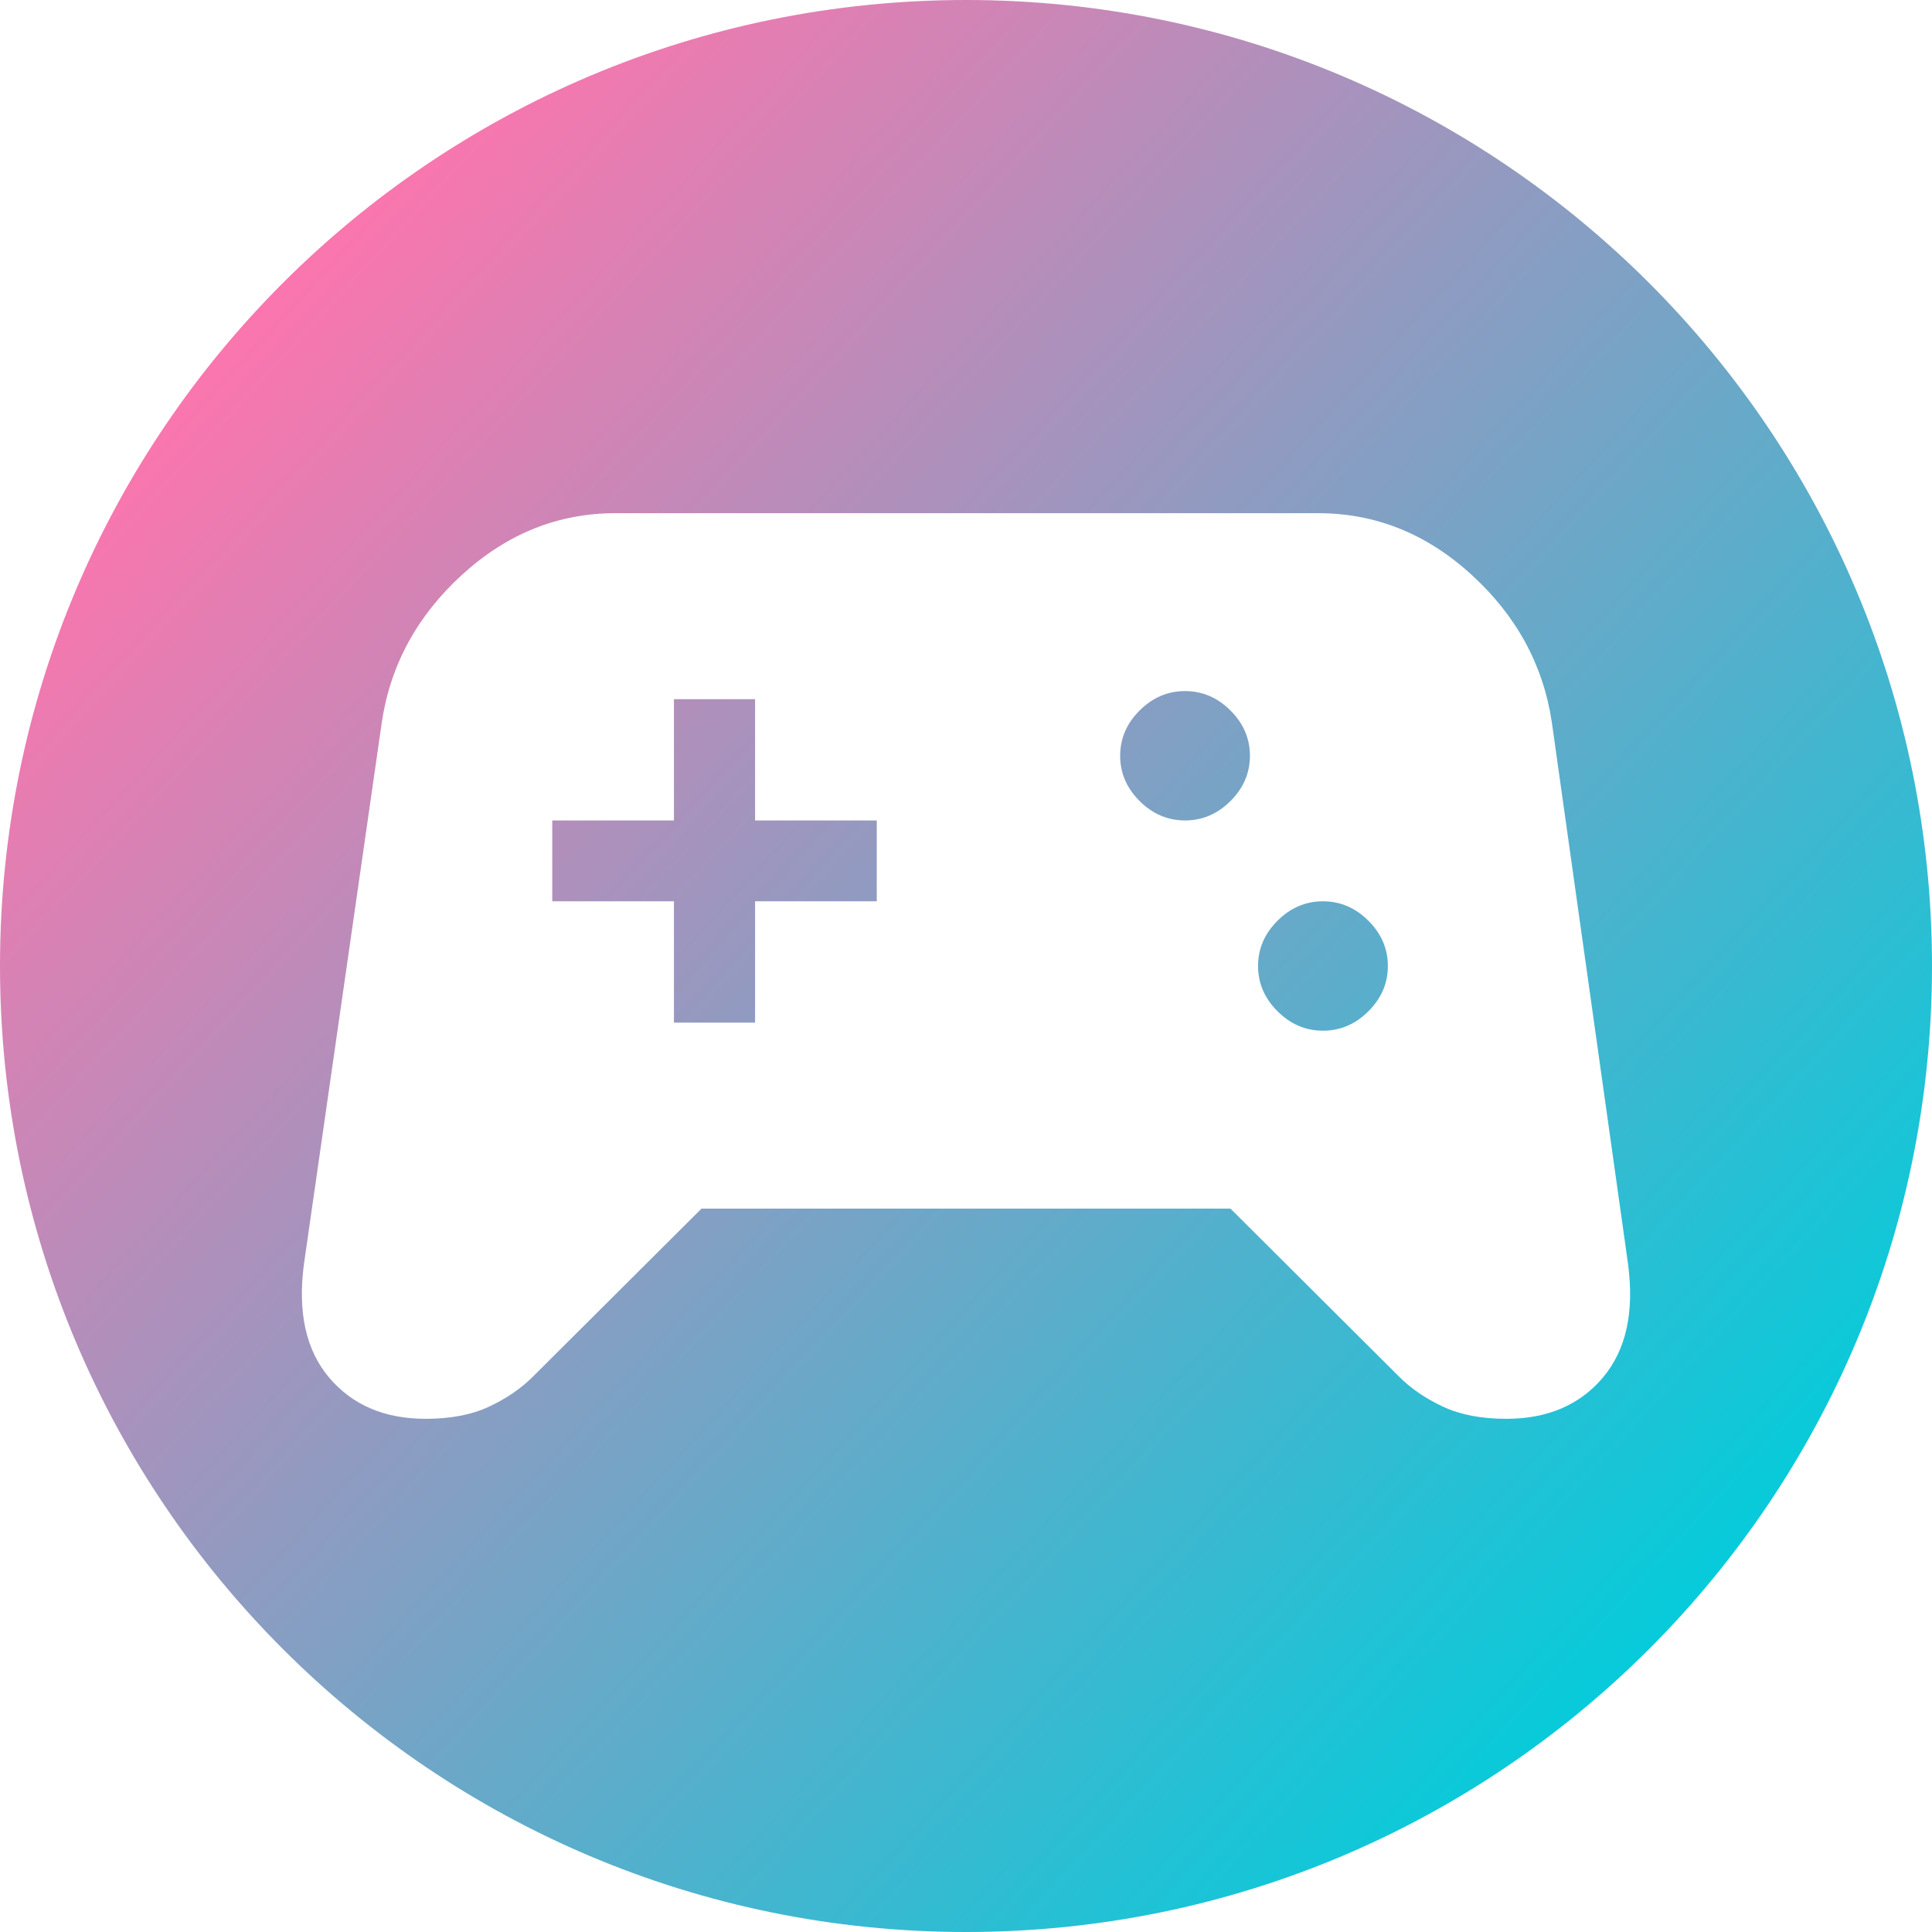
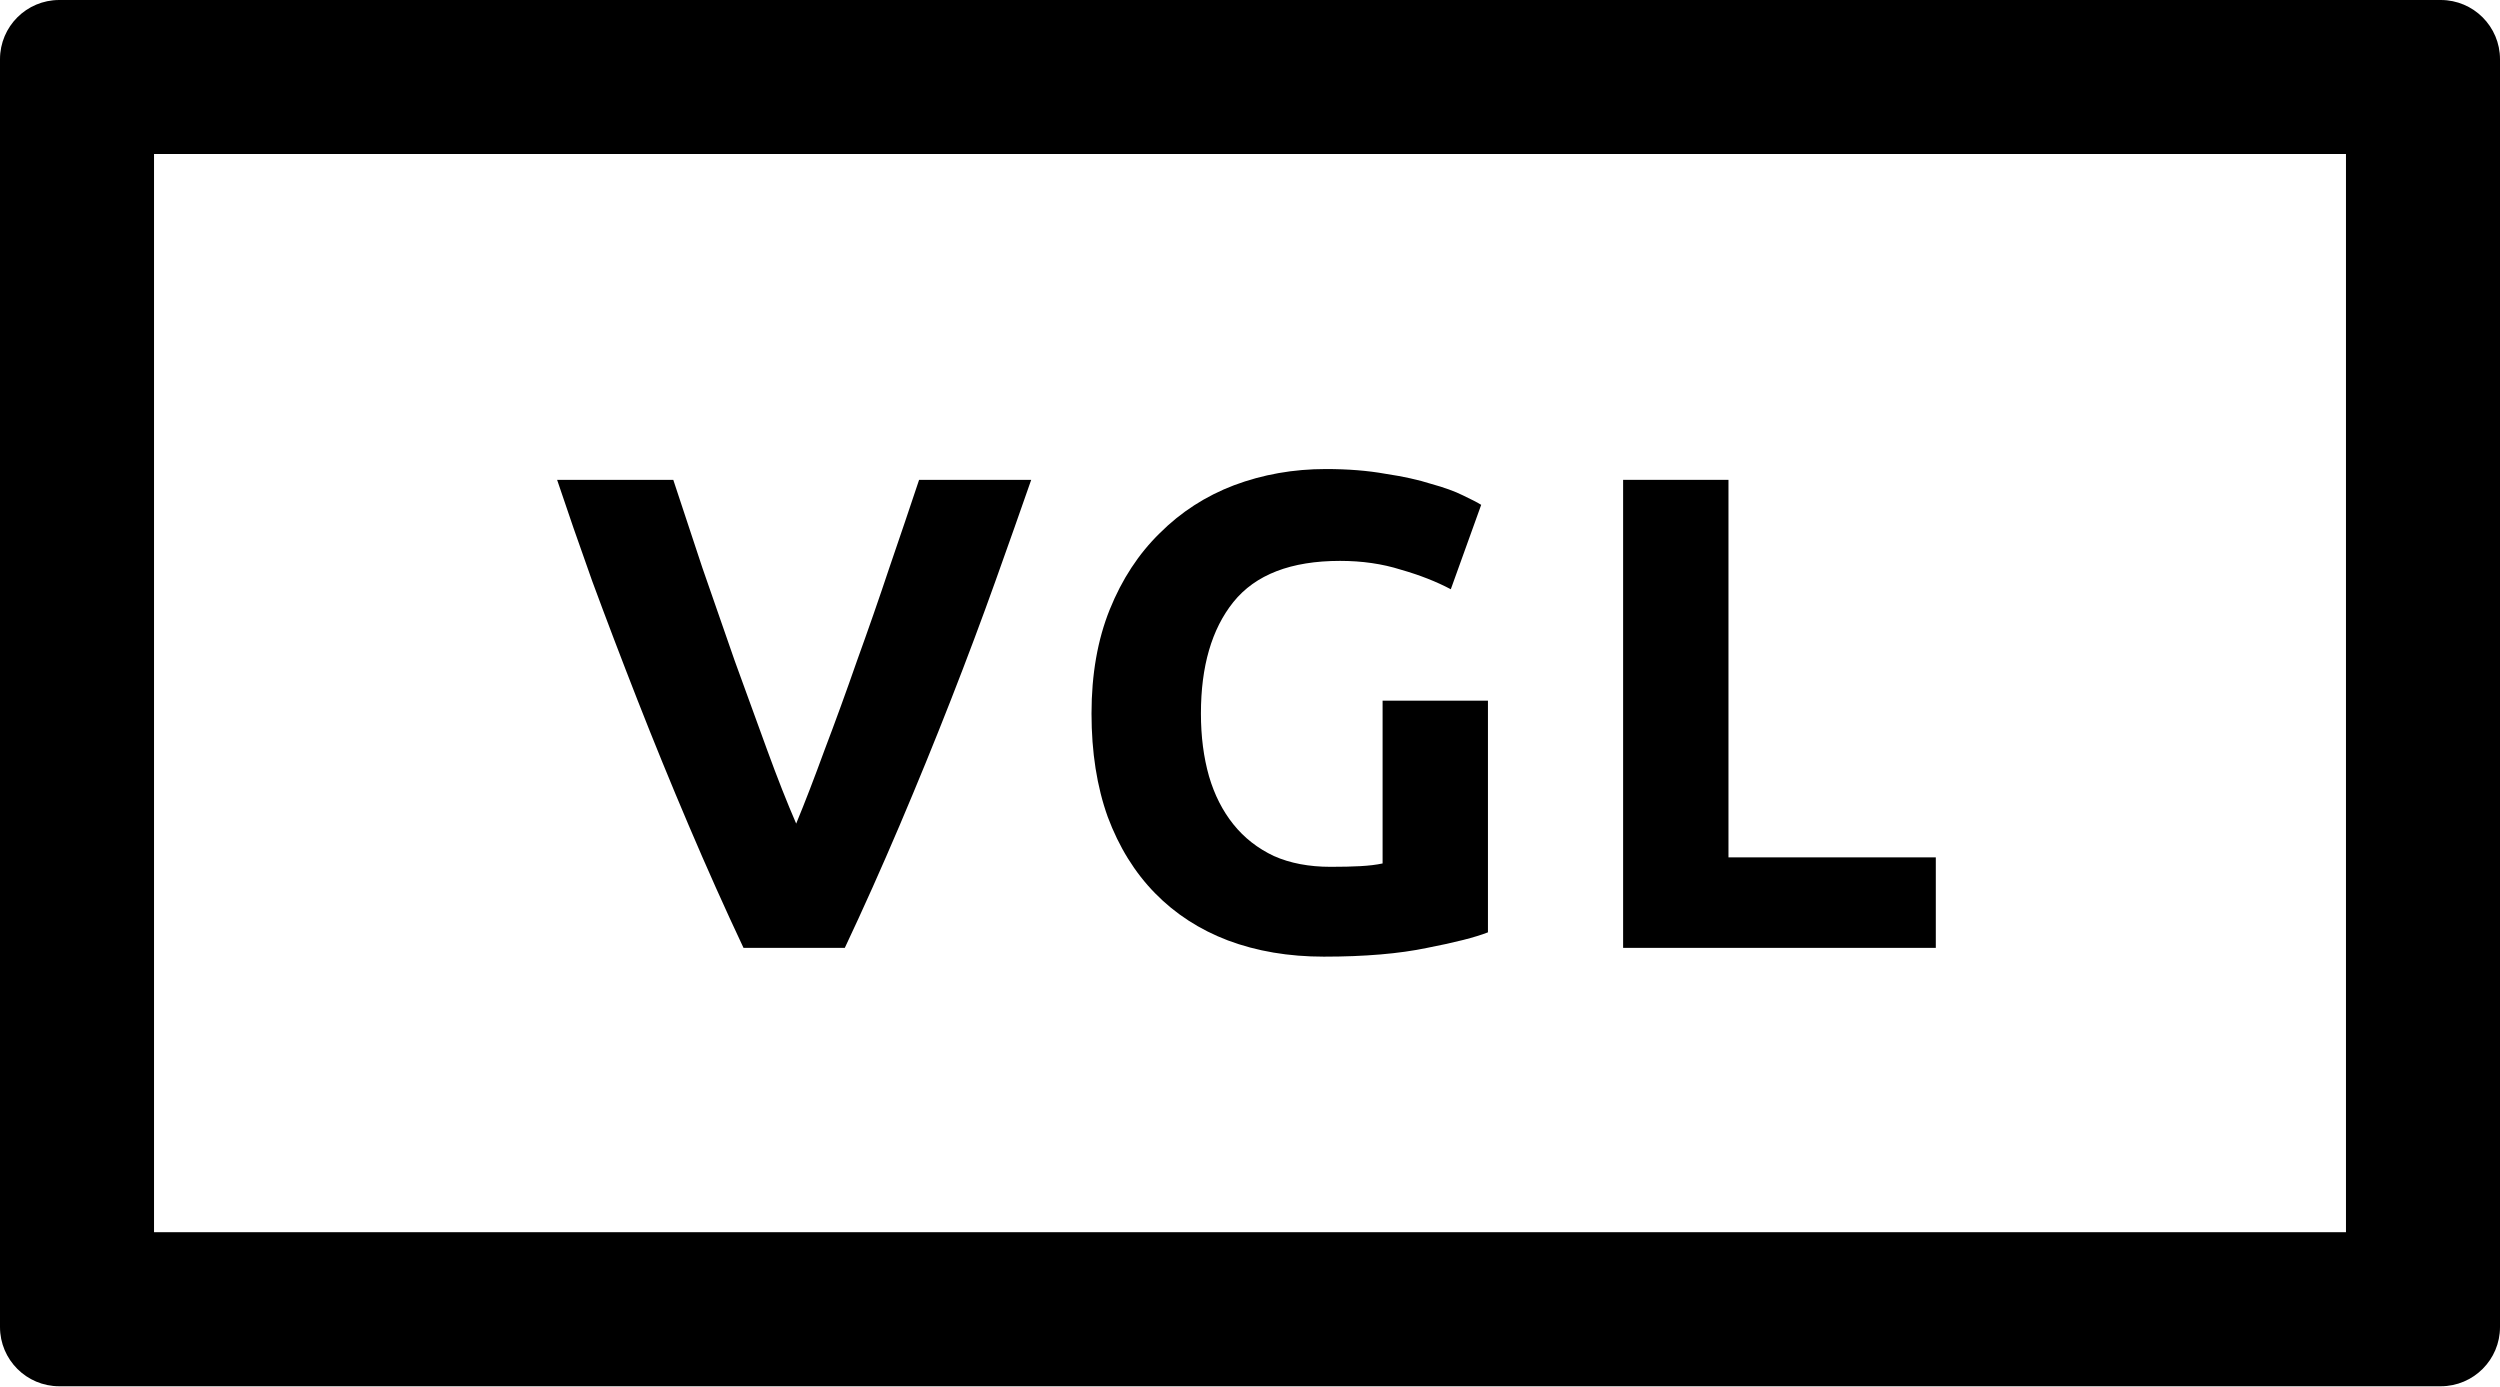
- <svg xmlns="http://www.w3.org/2000/svg" width="53" height="53" viewBox="0 0 53 53" fill="none">
-   <path fill-rule="evenodd" clip-rule="evenodd" d="M26.5 53C41.136 53 53 41.136 53 26.5C53 11.864 41.136 0 26.5 0C11.864 0 0 11.864 0 26.5C0 41.136 11.864 53 26.5 53ZM9.029 37.791C9.667 38.545 10.55 38.922 11.678 38.922C12.36 38.922 12.939 38.811 13.414 38.589C13.889 38.367 14.289 38.094 14.616 37.768L19.245 33.155H33.755L38.384 37.768C38.711 38.094 39.111 38.367 39.586 38.589C40.061 38.811 40.64 38.922 41.322 38.922C42.45 38.922 43.333 38.545 43.971 37.791C44.608 37.036 44.839 35.994 44.66 34.663L42.569 19.801C42.331 18.233 41.597 16.888 40.365 15.764C39.134 14.64 37.732 14.078 36.159 14.078H16.886C15.313 14.078 13.911 14.64 12.679 15.764C11.448 16.888 10.713 18.233 10.476 19.801L8.34 34.663C8.161 35.994 8.391 37.036 9.029 37.791ZM36.292 28.275C36.767 28.275 37.183 28.097 37.539 27.742C37.895 27.387 38.073 26.973 38.073 26.5C38.073 26.027 37.895 25.613 37.539 25.258C37.183 24.903 36.767 24.725 36.292 24.725C35.818 24.725 35.402 24.903 35.046 25.258C34.69 25.613 34.512 26.027 34.512 26.5C34.512 26.973 34.69 27.387 35.046 27.742C35.402 28.097 35.818 28.275 36.292 28.275ZM32.509 22.507C32.984 22.507 33.399 22.33 33.755 21.975C34.111 21.62 34.289 21.206 34.289 20.733C34.289 20.259 34.111 19.845 33.755 19.491C33.399 19.136 32.984 18.958 32.509 18.958C32.034 18.958 31.619 19.136 31.263 19.491C30.907 19.845 30.729 20.259 30.729 20.733C30.729 21.206 30.907 21.62 31.263 21.975C31.619 22.33 32.034 22.507 32.509 22.507ZM18.488 28.053H20.714V24.725H24.052V22.507H20.714V19.18H18.488V22.507H15.15V24.725H18.488V28.053Z" fill="url(#paint0_linear_14_6)" />
-   <defs>
-     <linearGradient id="paint0_linear_14_6" x1="5.383" y1="9.109" x2="45.961" y2="46.375" gradientUnits="userSpaceOnUse">
-       <stop stop-color="#FF74AD" />
-       <stop offset="1" stop-color="#00CDDB" />
-     </linearGradient>
-   </defs>
+ <svg xmlns="http://www.w3.org/2000/svg" width="211" height="117" viewBox="0 0 211 117" fill="current">
+   <path d="M62.752 80C61.194 76.694 59.656 73.255 58.136 69.683C56.615 66.111 55.172 62.577 53.803 59.081C52.435 55.585 51.163 52.241 49.984 49.049C48.844 45.857 47.856 43.007 47.02 40.499H56.825C57.584 42.779 58.401 45.249 59.276 47.909C60.188 50.531 61.099 53.153 62.011 55.775C62.962 58.397 63.873 60.905 64.748 63.299C65.621 65.693 66.439 67.764 67.198 69.512C67.921 67.764 68.719 65.693 69.593 63.299C70.504 60.905 71.416 58.397 72.329 55.775C73.278 53.153 74.191 50.531 75.064 47.909C75.977 45.249 76.812 42.779 77.572 40.499H87.034C86.16 43.007 85.153 45.857 84.013 49.049C82.873 52.241 81.62 55.585 80.251 59.081C78.883 62.577 77.439 66.111 75.919 69.683C74.399 73.255 72.861 76.694 71.302 80H62.752Z" fill="current" />
+   <path d="M113.1 47.339C108.958 47.339 105.956 48.498 104.094 50.816C102.27 53.096 101.358 56.231 101.358 60.221C101.358 62.159 101.586 63.926 102.042 65.522C102.498 67.08 103.182 68.429 104.094 69.569C105.006 70.709 106.146 71.602 107.514 72.248C108.882 72.856 110.478 73.16 112.302 73.16C113.29 73.16 114.126 73.141 114.81 73.103C115.532 73.065 116.159 72.989 116.691 72.875V59.138H125.583V78.689C124.519 79.107 122.809 79.544 120.453 80C118.097 80.494 115.19 80.741 111.732 80.741C108.768 80.741 106.07 80.285 103.638 79.373C101.244 78.461 99.192 77.131 97.482 75.383C95.772 73.635 94.442 71.488 93.492 68.942C92.58 66.396 92.124 63.489 92.124 60.221C92.124 56.915 92.637 53.989 93.663 51.443C94.689 48.897 96.095 46.75 97.881 45.002C99.667 43.216 101.757 41.867 104.151 40.955C106.583 40.043 109.167 39.587 111.903 39.587C113.765 39.587 115.437 39.72 116.919 39.986C118.439 40.214 119.731 40.499 120.795 40.841C121.897 41.145 122.79 41.468 123.474 41.81C124.196 42.152 124.709 42.418 125.013 42.608L122.448 49.733C121.232 49.087 119.826 48.536 118.23 48.08C116.672 47.586 114.962 47.339 113.1 47.339Z" fill="current" />
+   <path d="M163.382 72.362V80H136.991V40.499H145.883V72.362H163.382Z" fill="current" />
+   <path fill-rule="evenodd" clip-rule="evenodd" d="M13 13V104H198V13H13ZM5 0C2.239 0 0 2.239 0 5V112C0 114.761 2.239 117 5 117H206C208.761 117 211 114.761 211 112V5C211 2.239 208.761 0 206 0H5Z" fill="current" />
</svg>
